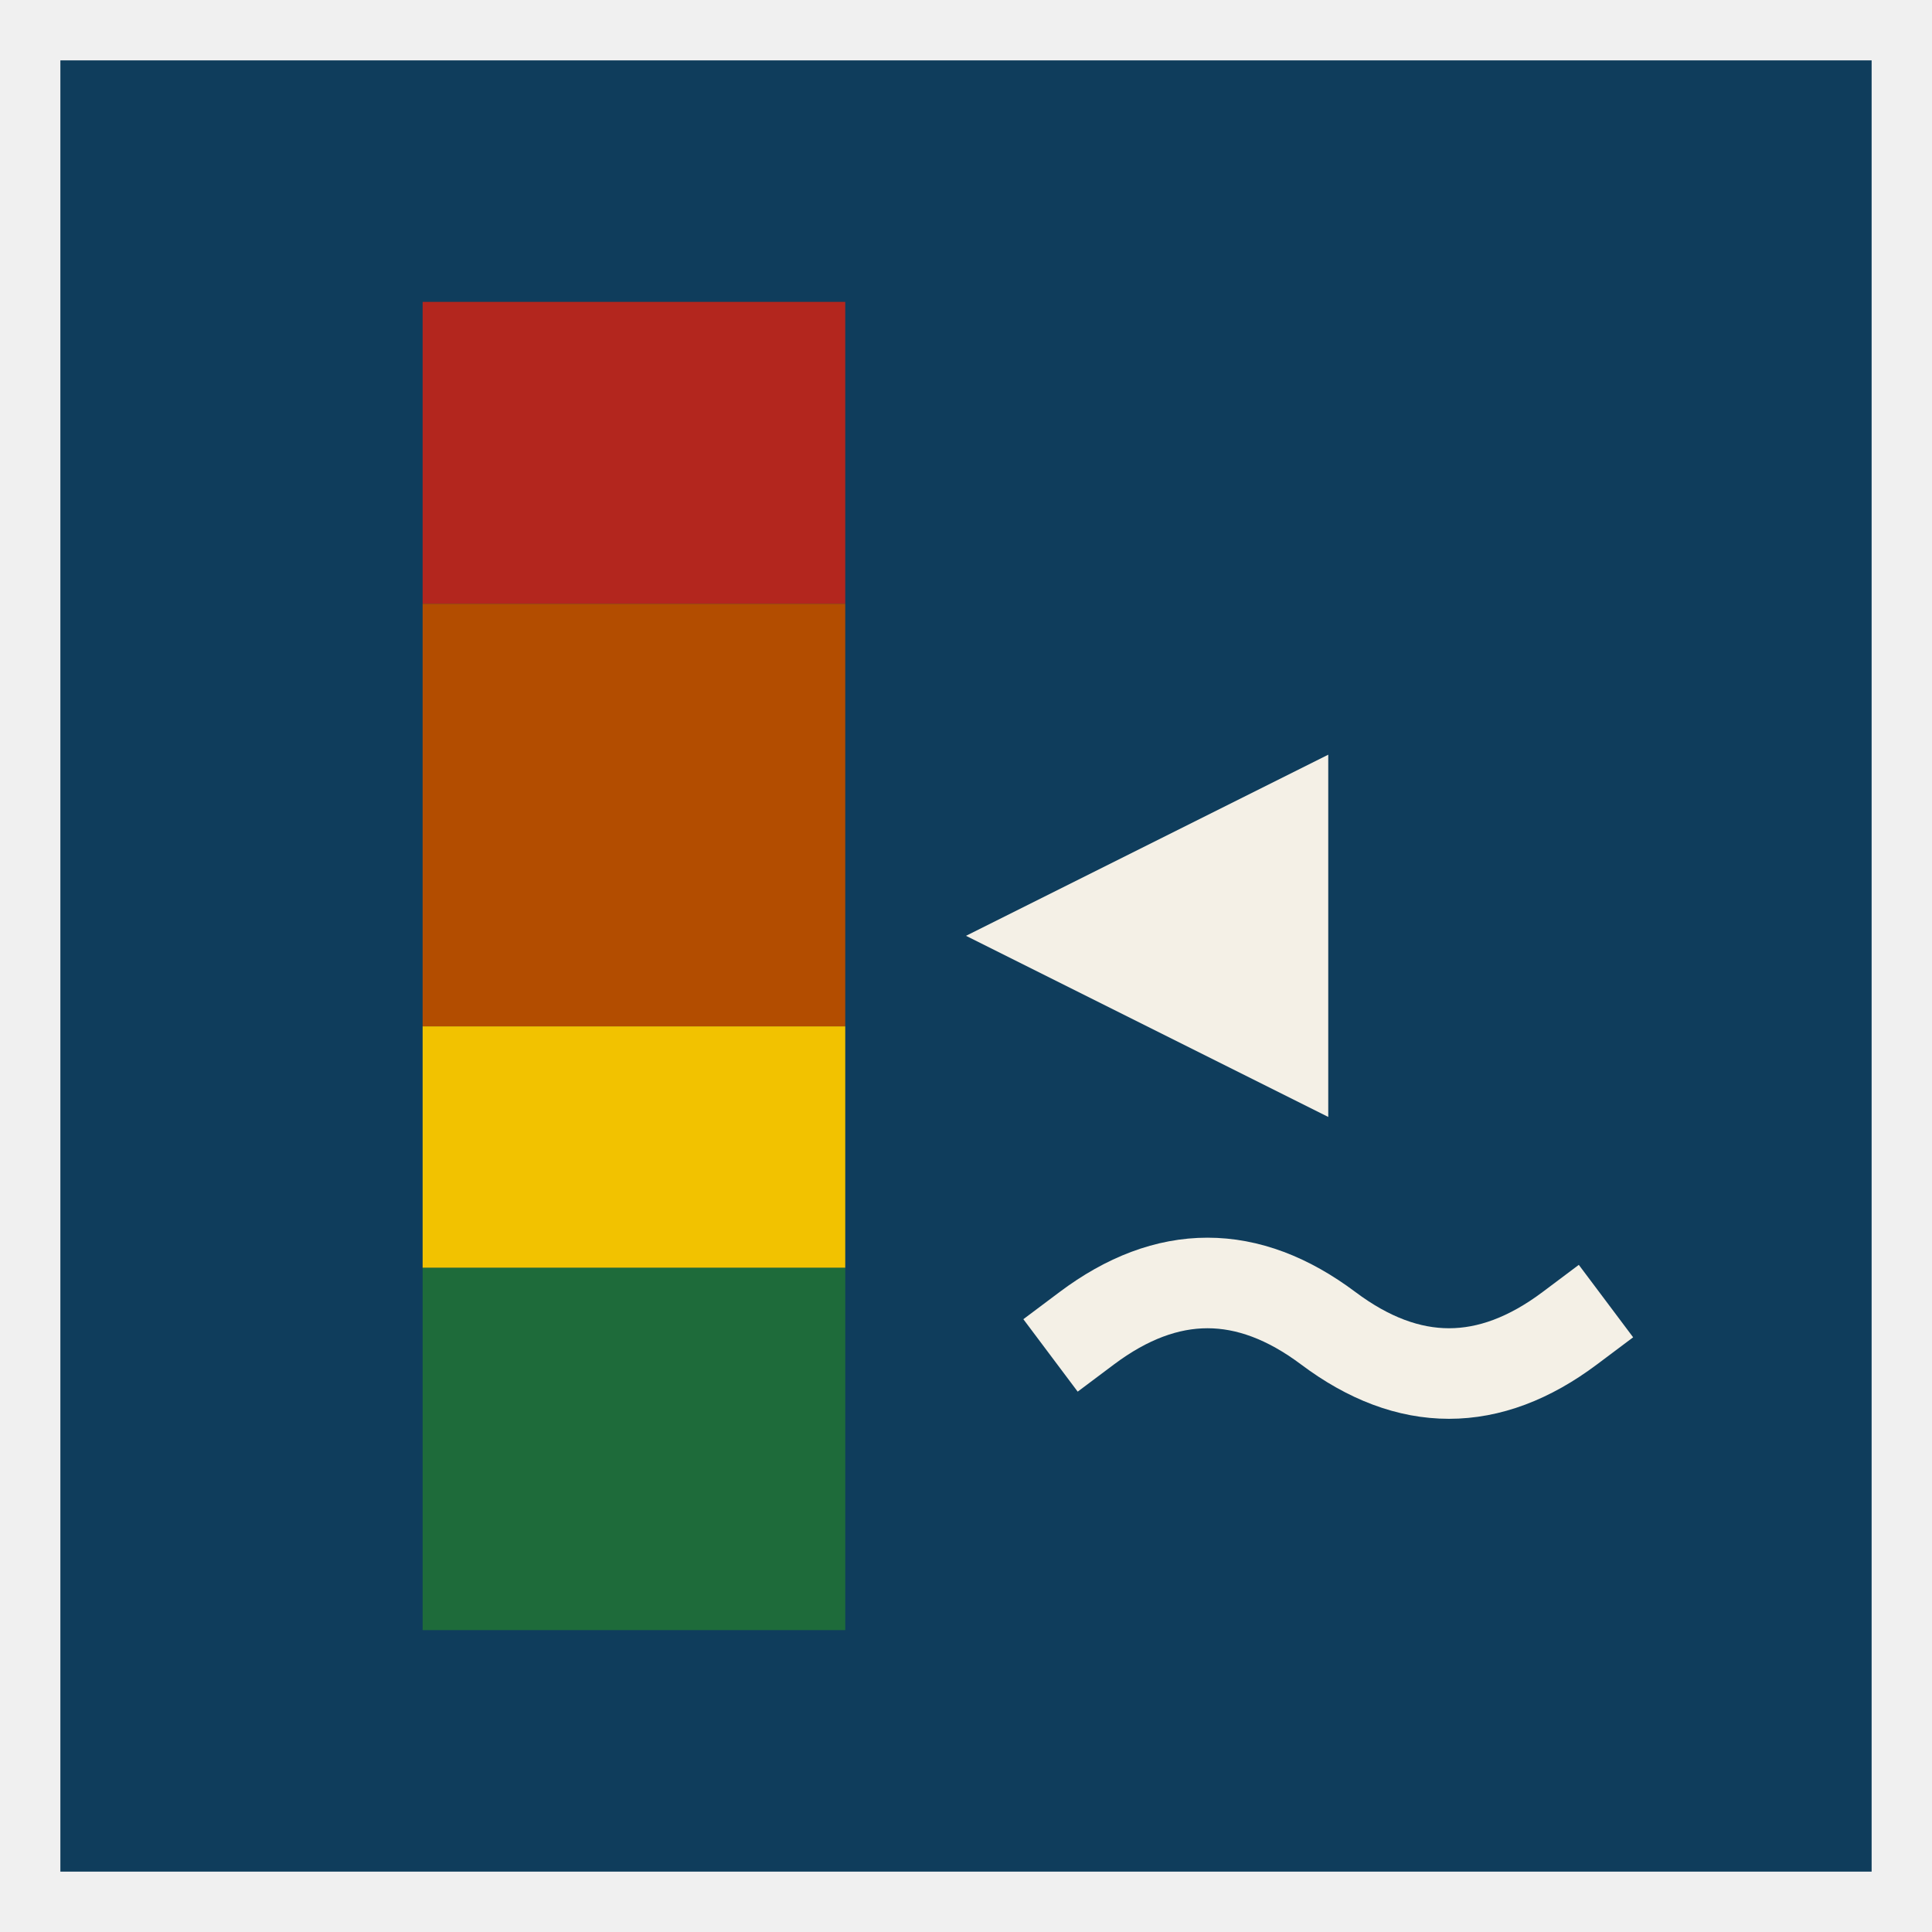
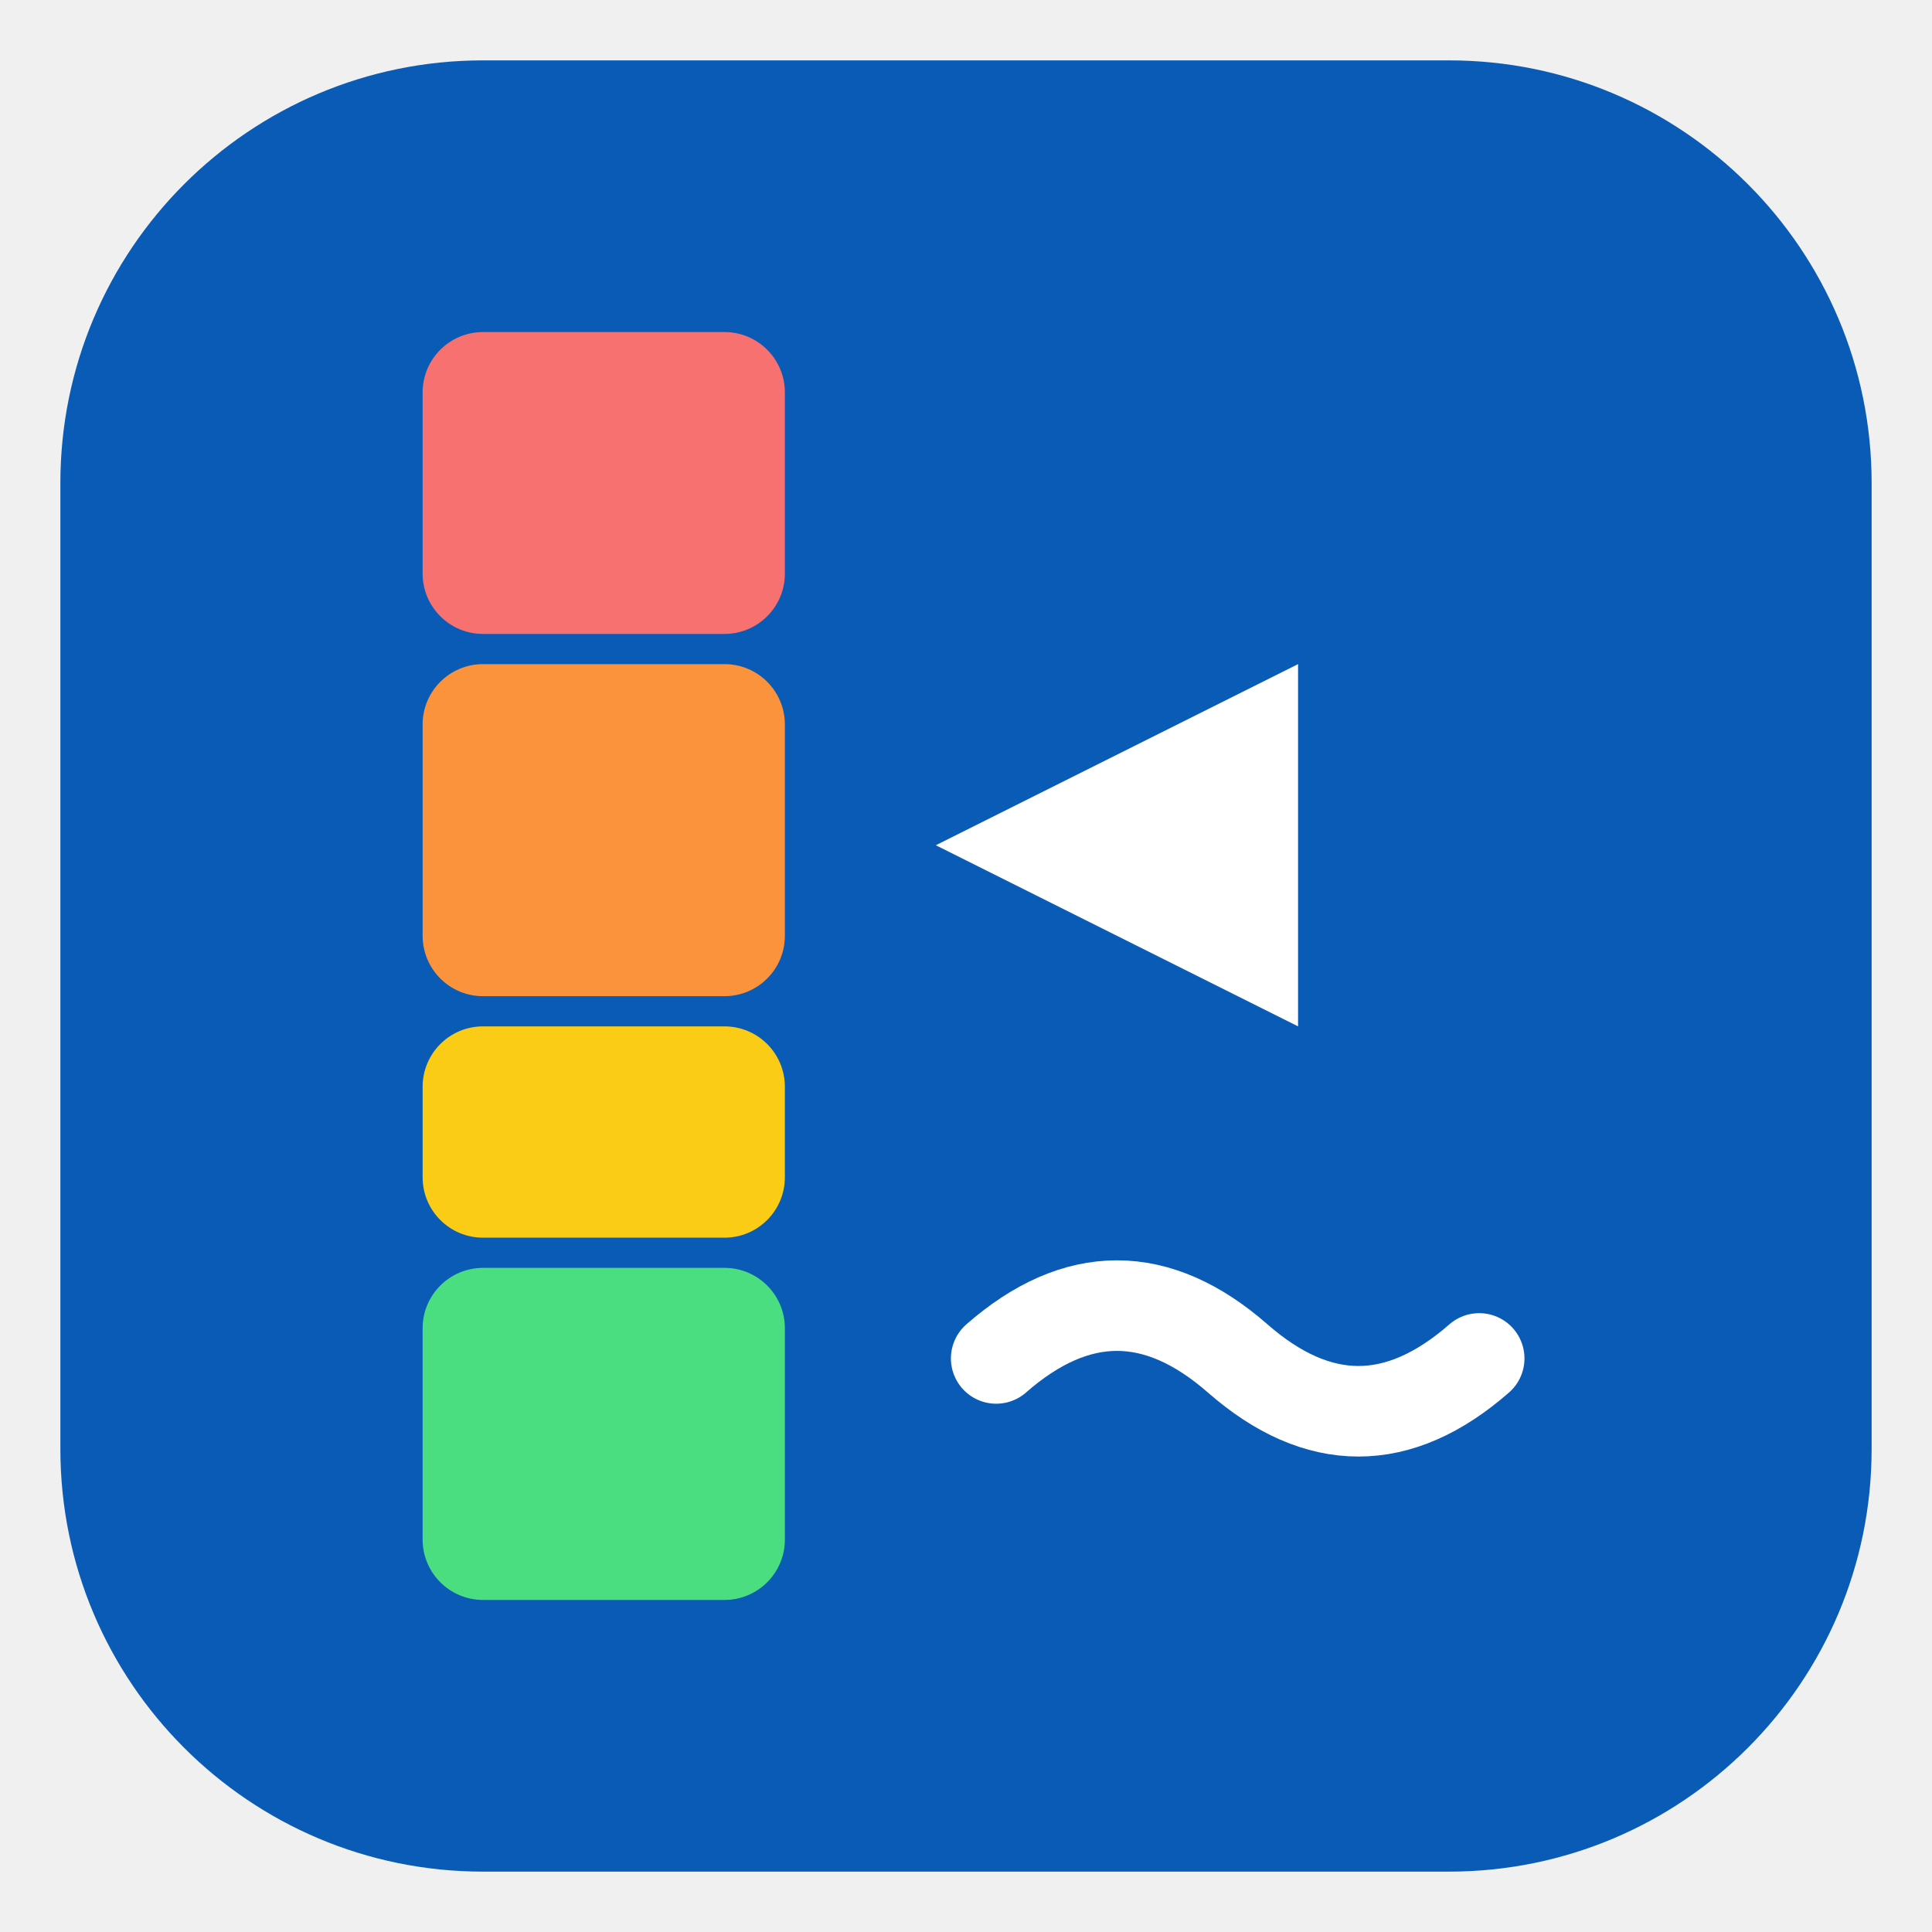
<svg xmlns="http://www.w3.org/2000/svg" viewBox="0 0 64 64" width="64" height="64" role="img" aria-label="Clima Safe">
-   <rect x="2" y="2" width="60" height="60" fill="#0f3d5c" />
-   <rect x="14" y="10" width="14" height="10" fill="#b3261e" />
-   <rect x="14" y="20" width="14" height="14" fill="#b34d00" />
-   <rect x="14" y="34" width="14" height="8" fill="#f2c200" />
-   <rect x="14" y="42" width="14" height="12" fill="#1e6b3a" />
-   <path d="M32 31l12 -6v12z" fill="#f4f0e6" />
-   <path d="M36 44q4 -3 8 0t8 0" fill="none" stroke="#f4f0e6" stroke-width="3" stroke-linecap="square" />
+   <rect x="2" y="2" width="60" height="60" rx="14" fill="#0a5bb5" />
+   <rect x="14" y="11" width="12" height="10" rx="2" fill="#f87171" />
+   <rect x="14" y="22" width="12" height="11" rx="2" fill="#fb923c" />
+   <rect x="14" y="34" width="12" height="7" rx="2" fill="#facc15" />
+   <rect x="14" y="42" width="12" height="11" rx="2" fill="#4ade80" />
+   <path d="M31 28l12-6v12z" fill="#ffffff" />
+   <path d="M33 45q4-3.5 8 0t8 0" fill="none" stroke="#ffffff" stroke-width="3" stroke-linecap="round" />
</svg>
